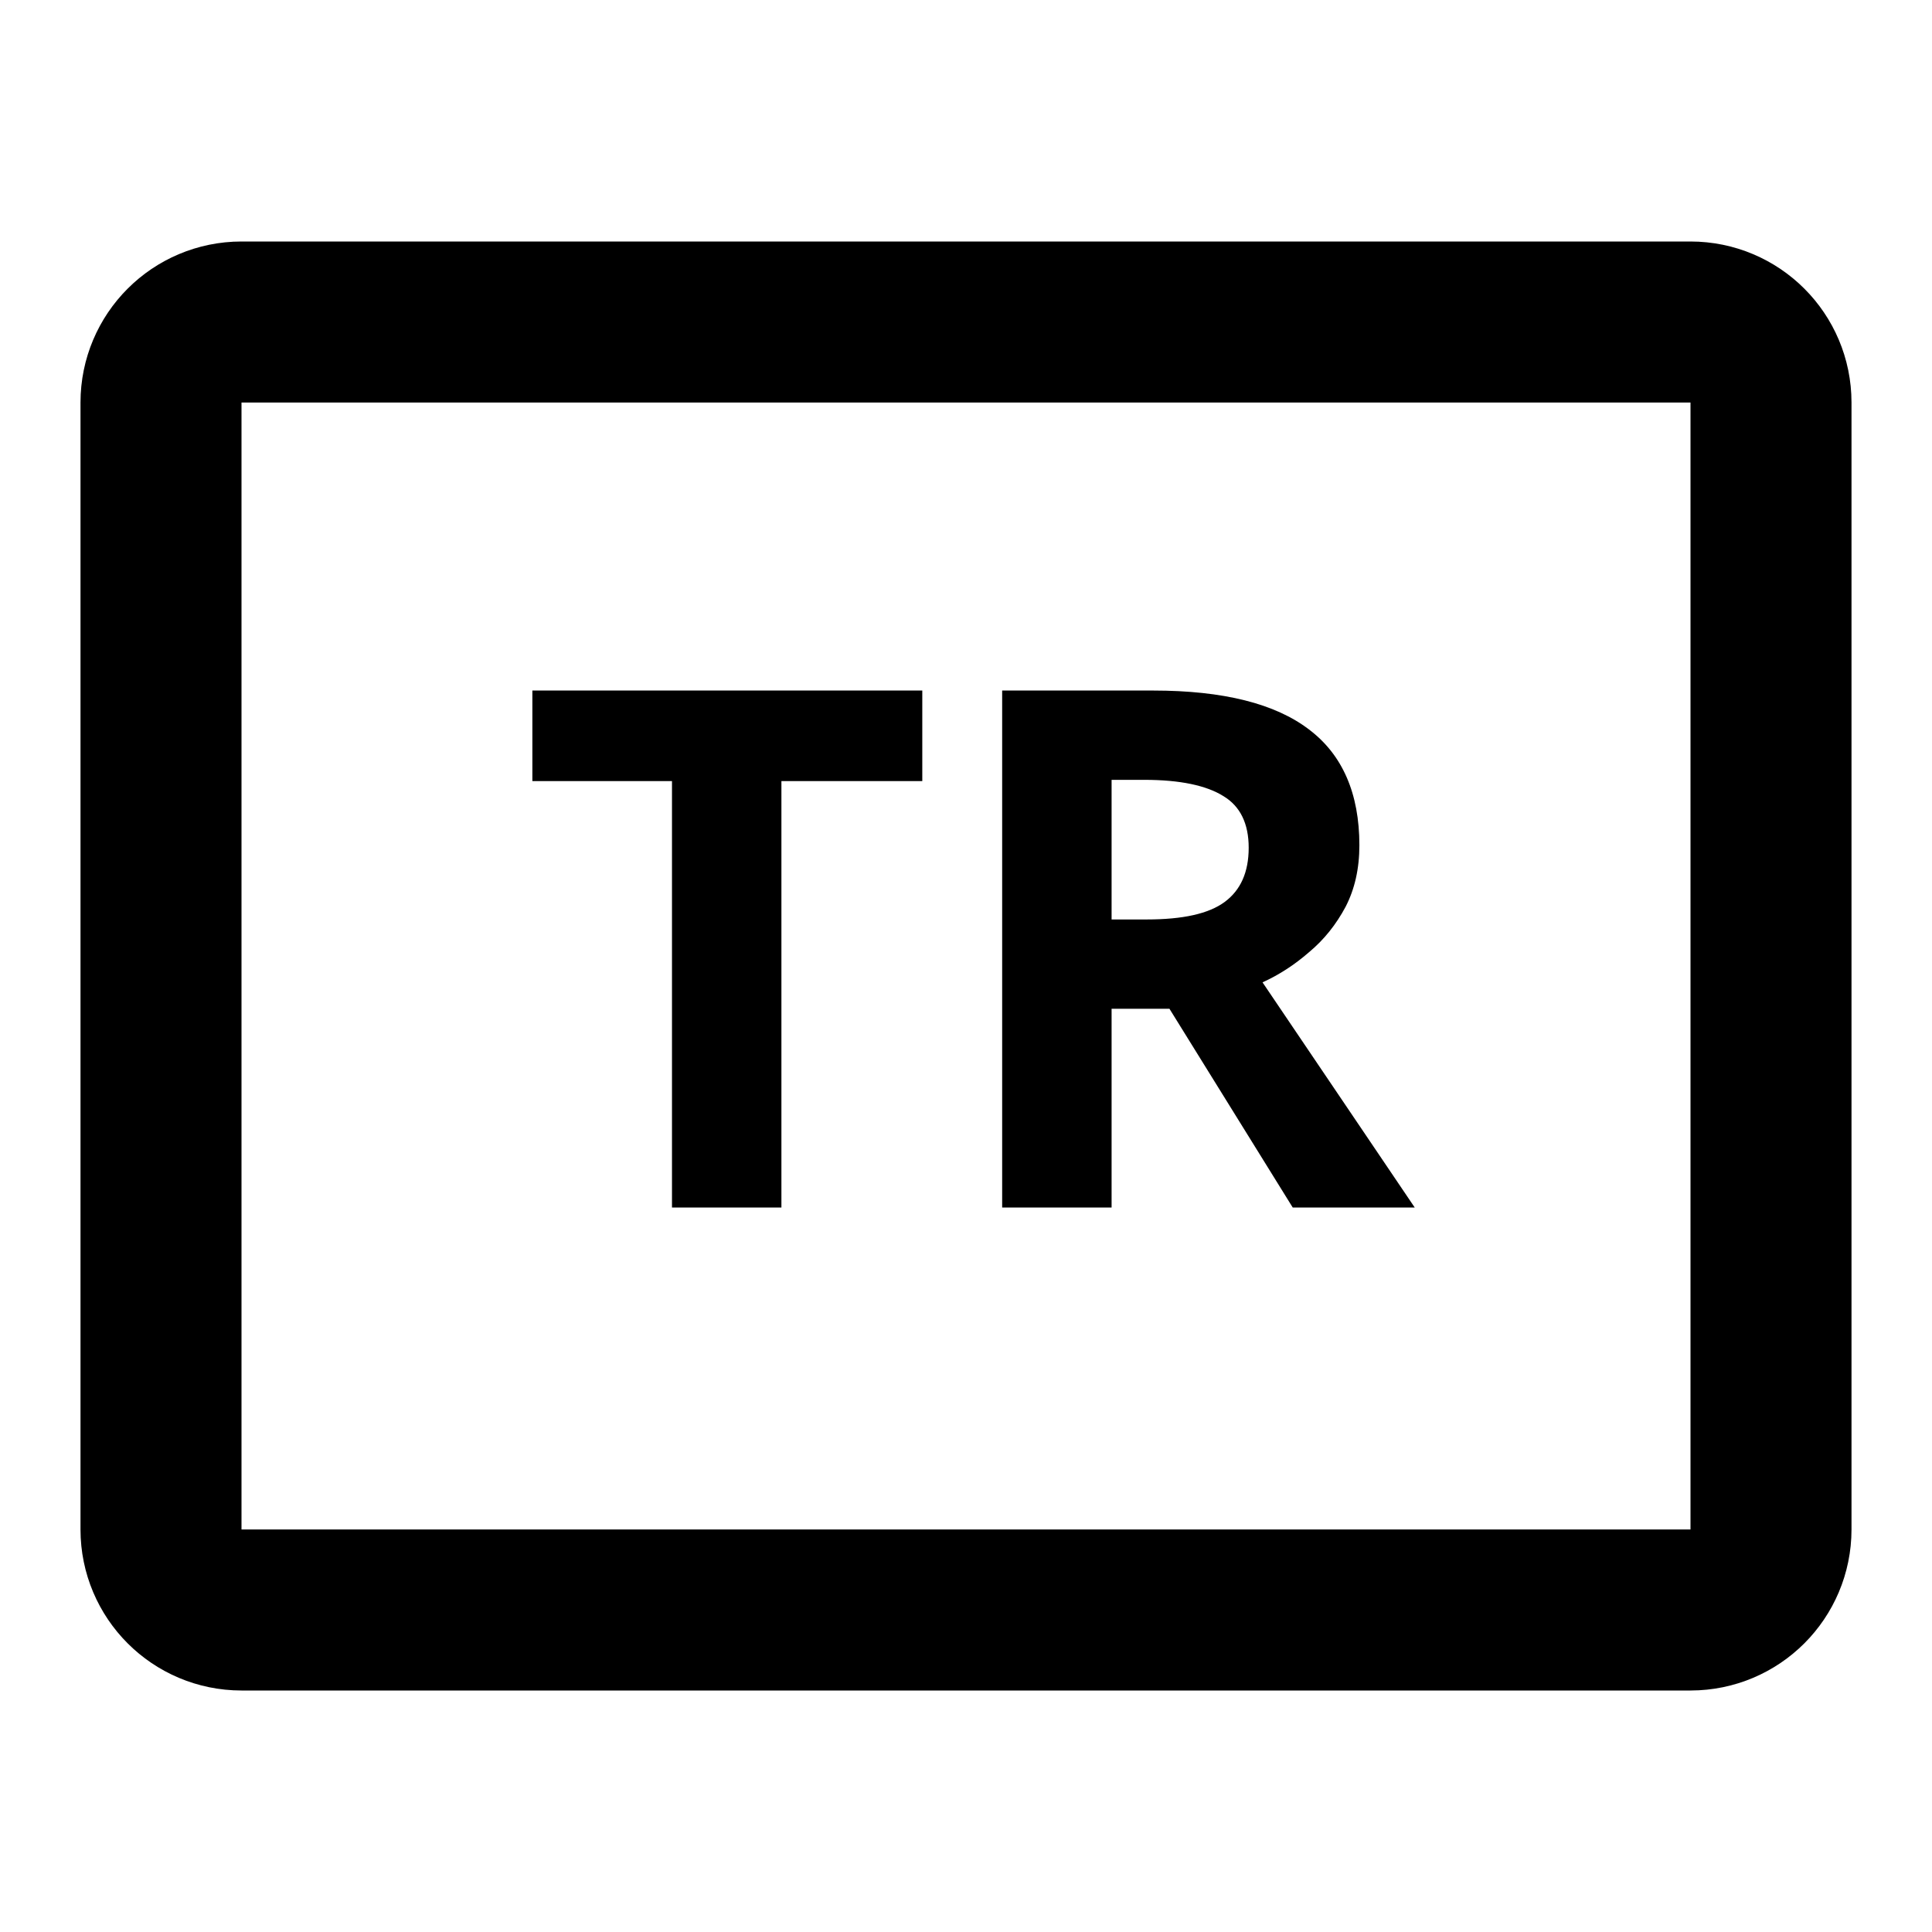
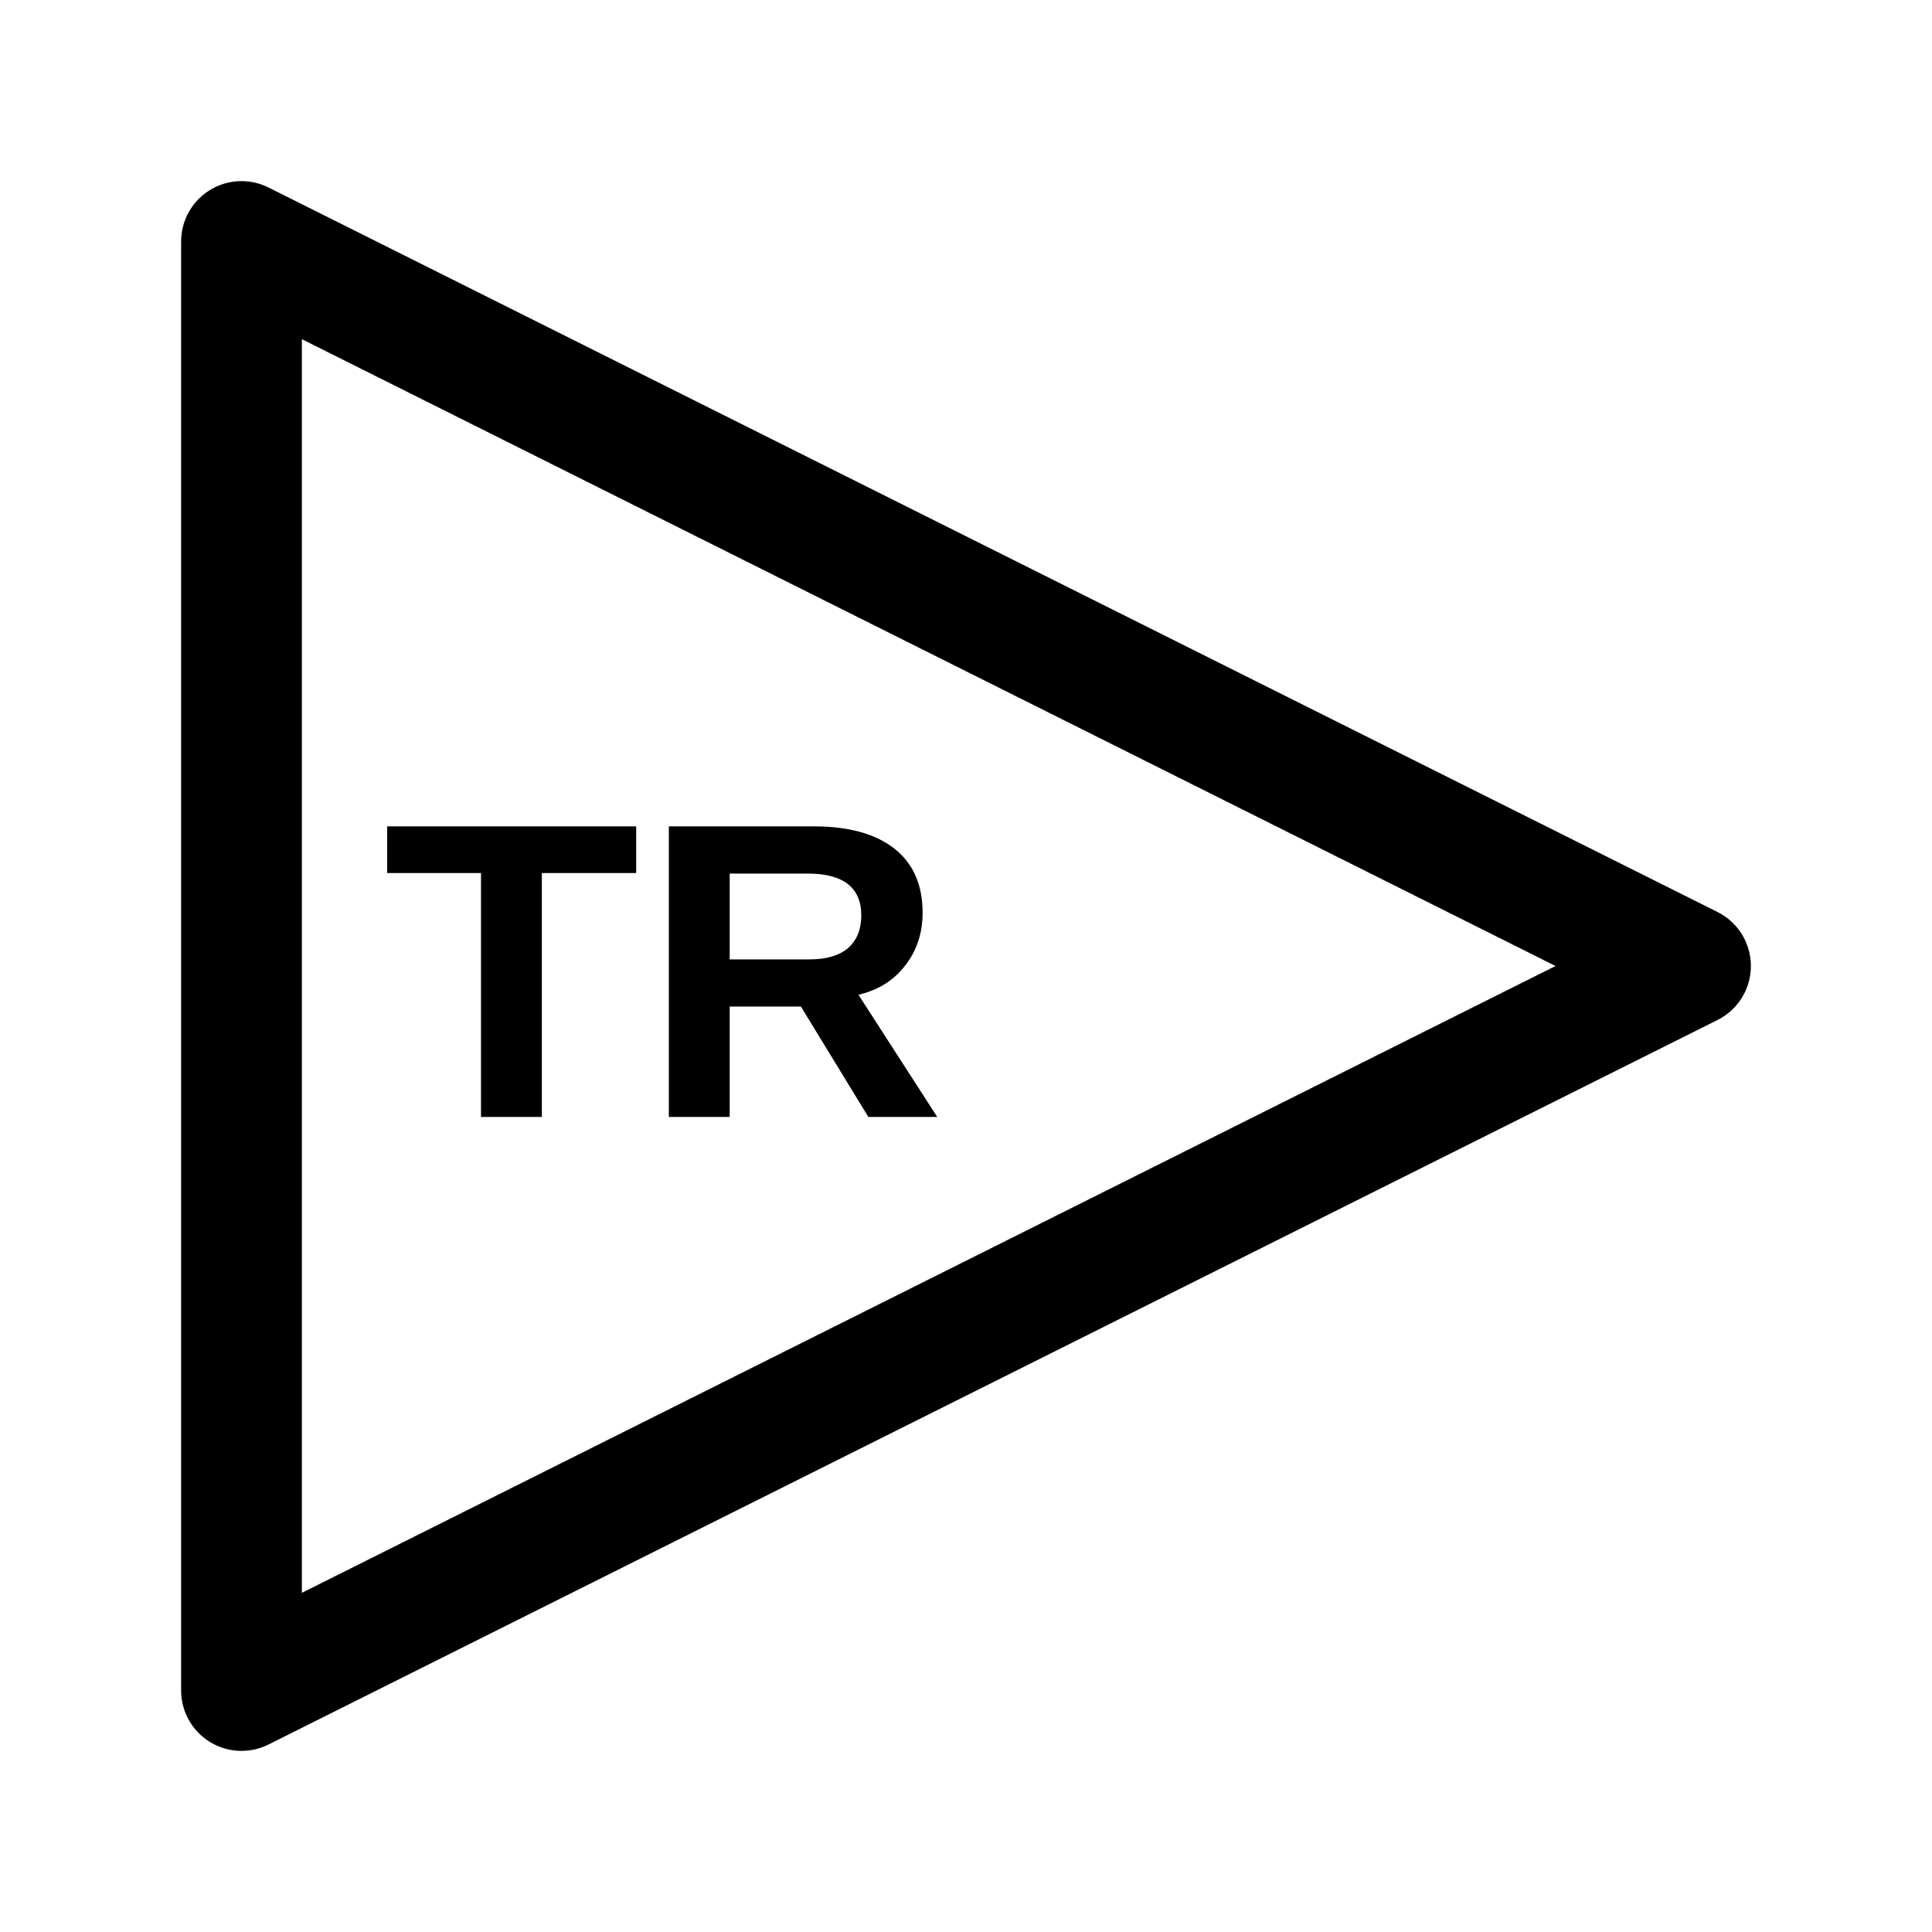
- <svg xmlns="http://www.w3.org/2000/svg" viewBox="0 0 24 24" width="24" height="24" fill="none" stroke="currentColor" stroke-width="2" stroke-linejoin="round">
-   <rect x="2" y="4" width="20" height="16" rx="1" />
-   <text x="12" y="15" font-size="9" font-family="sans-serif" text-anchor="middle" font-weight="bold" fill="currentColor" stroke="none">TR</text>
+ <svg xmlns="http://www.w3.org/2000/svg" width="64" height="64" viewBox="0 0 64 64" fill="none" stroke="currentColor" stroke-width="4" stroke-linecap="round" stroke-linejoin="round">
+   <polygon points="8,8 56,32 8,56" fill="none" stroke="currentColor" />
+   <text x="22" y="37" text-anchor="middle" font-family="Arial, sans-serif" font-weight="bold" font-size="14" fill="currentColor" stroke="none">TR</text>
</svg>
